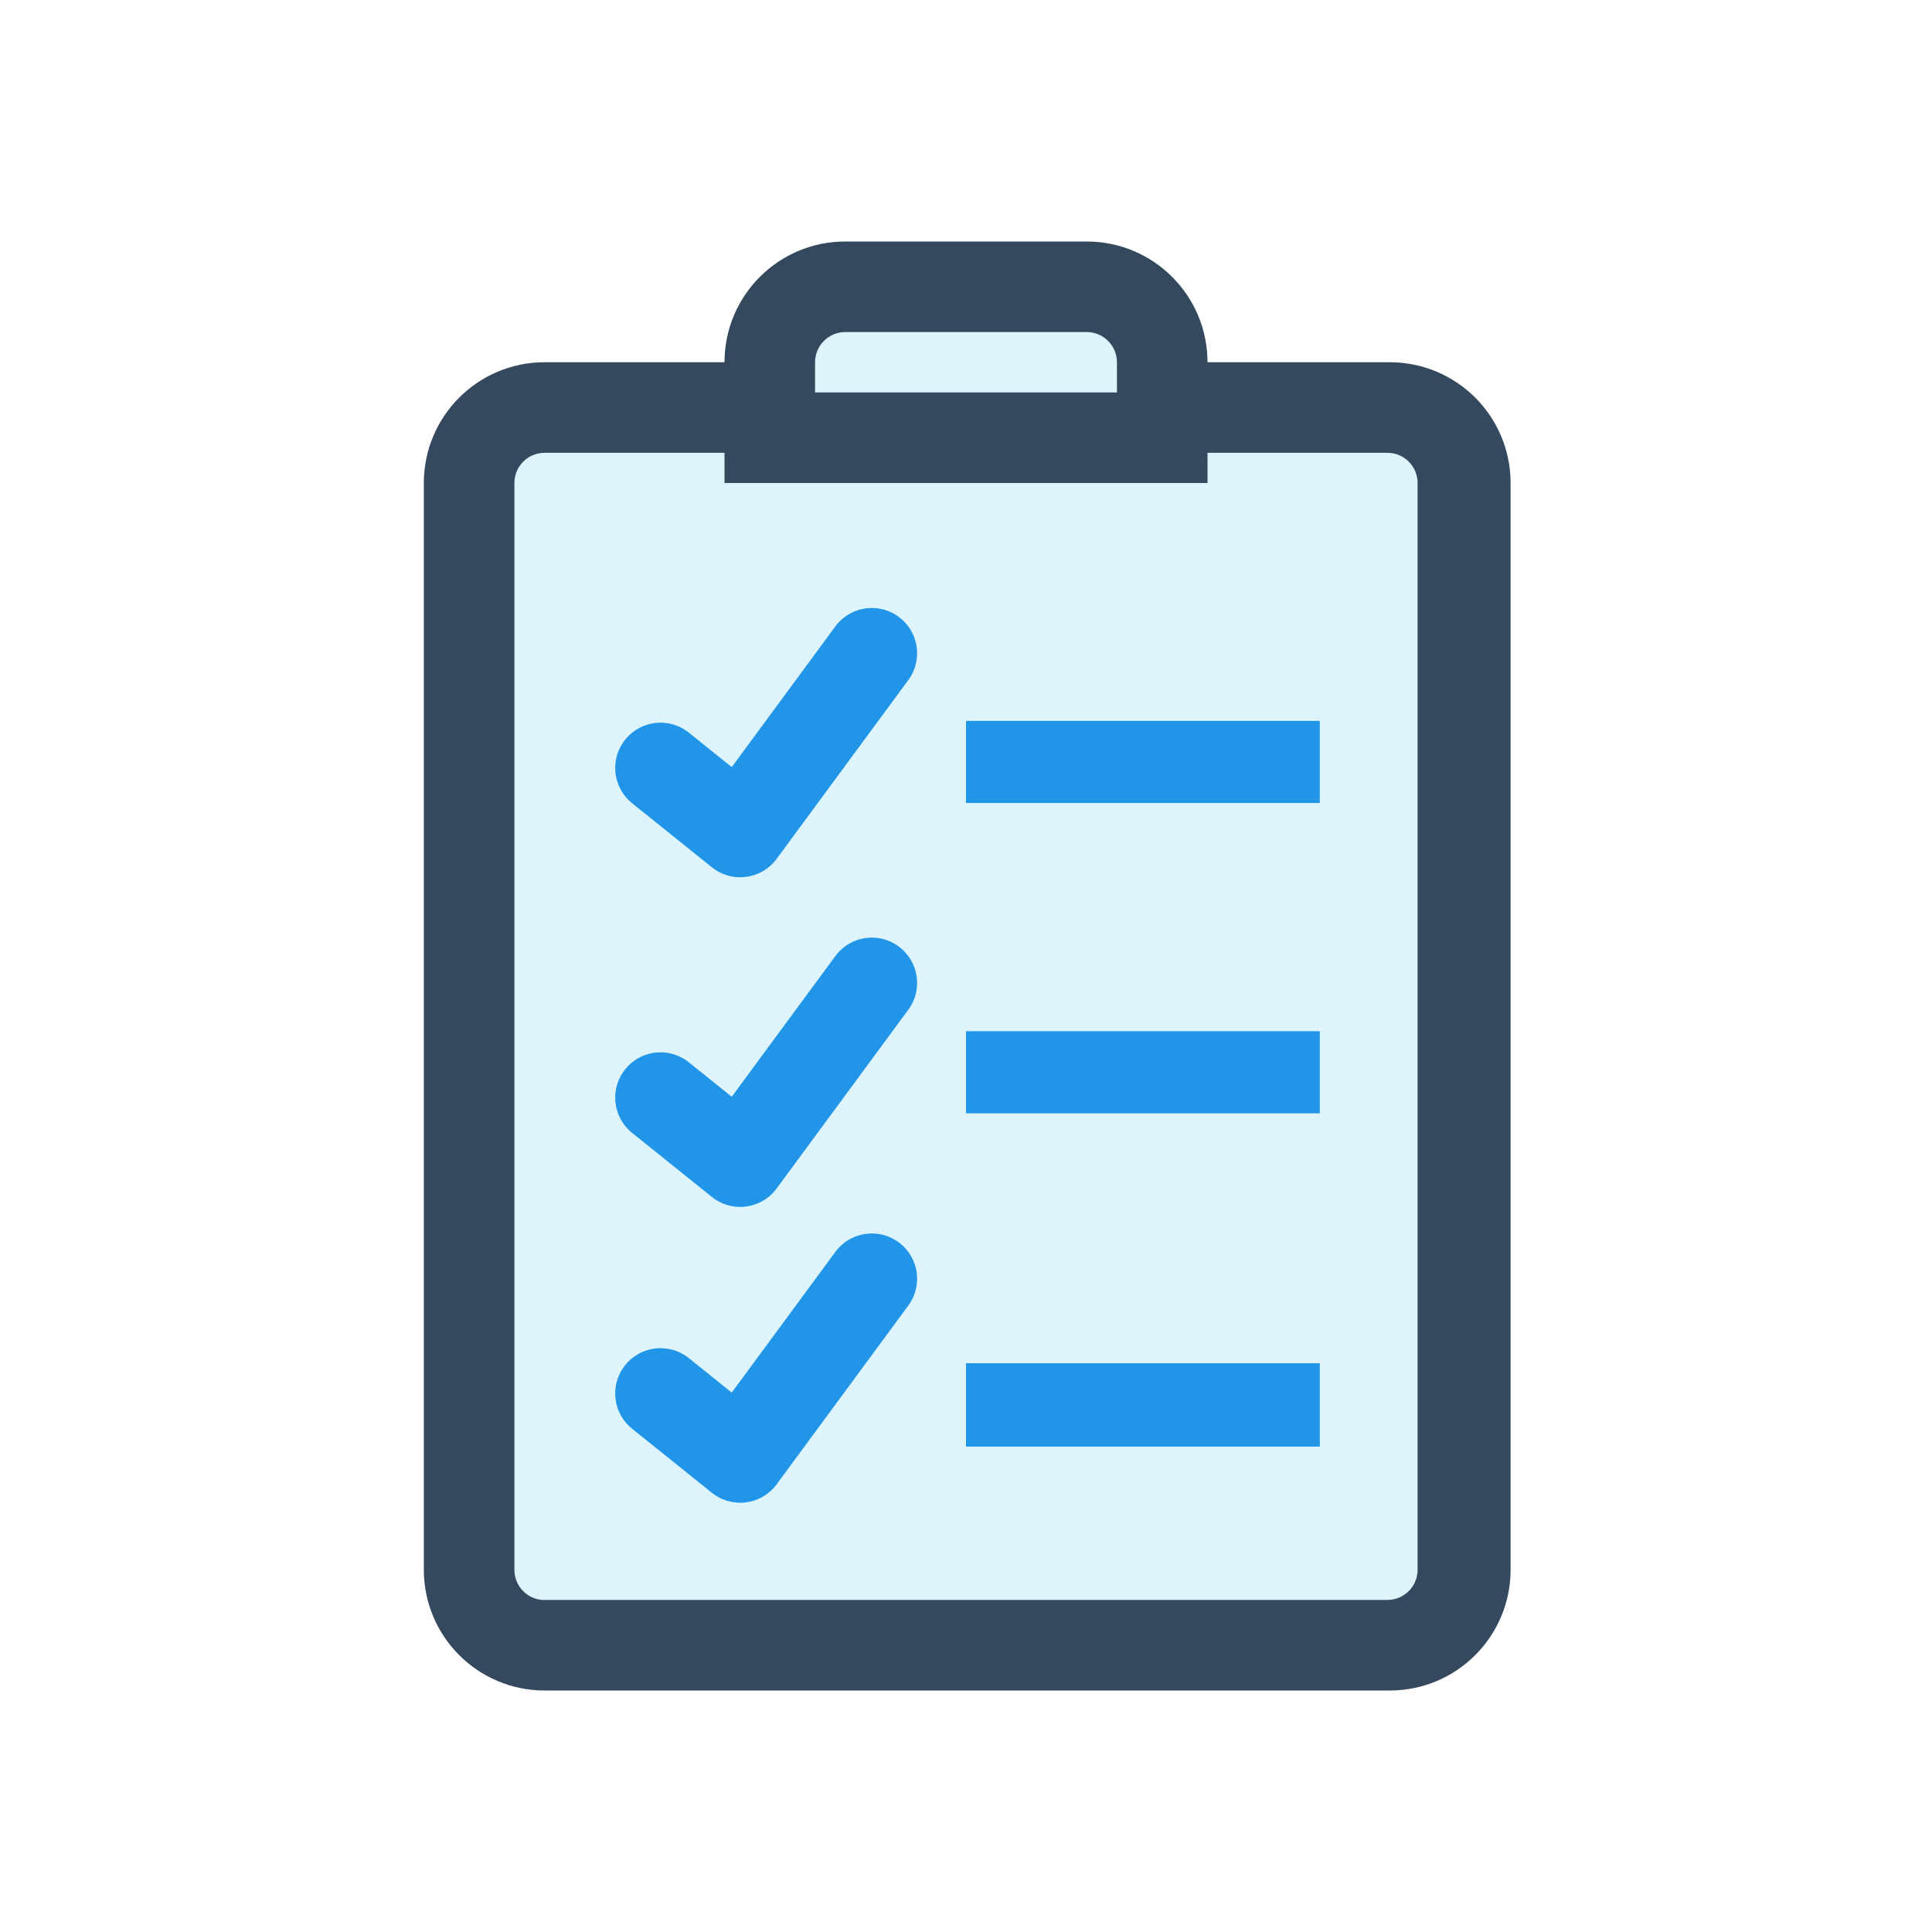
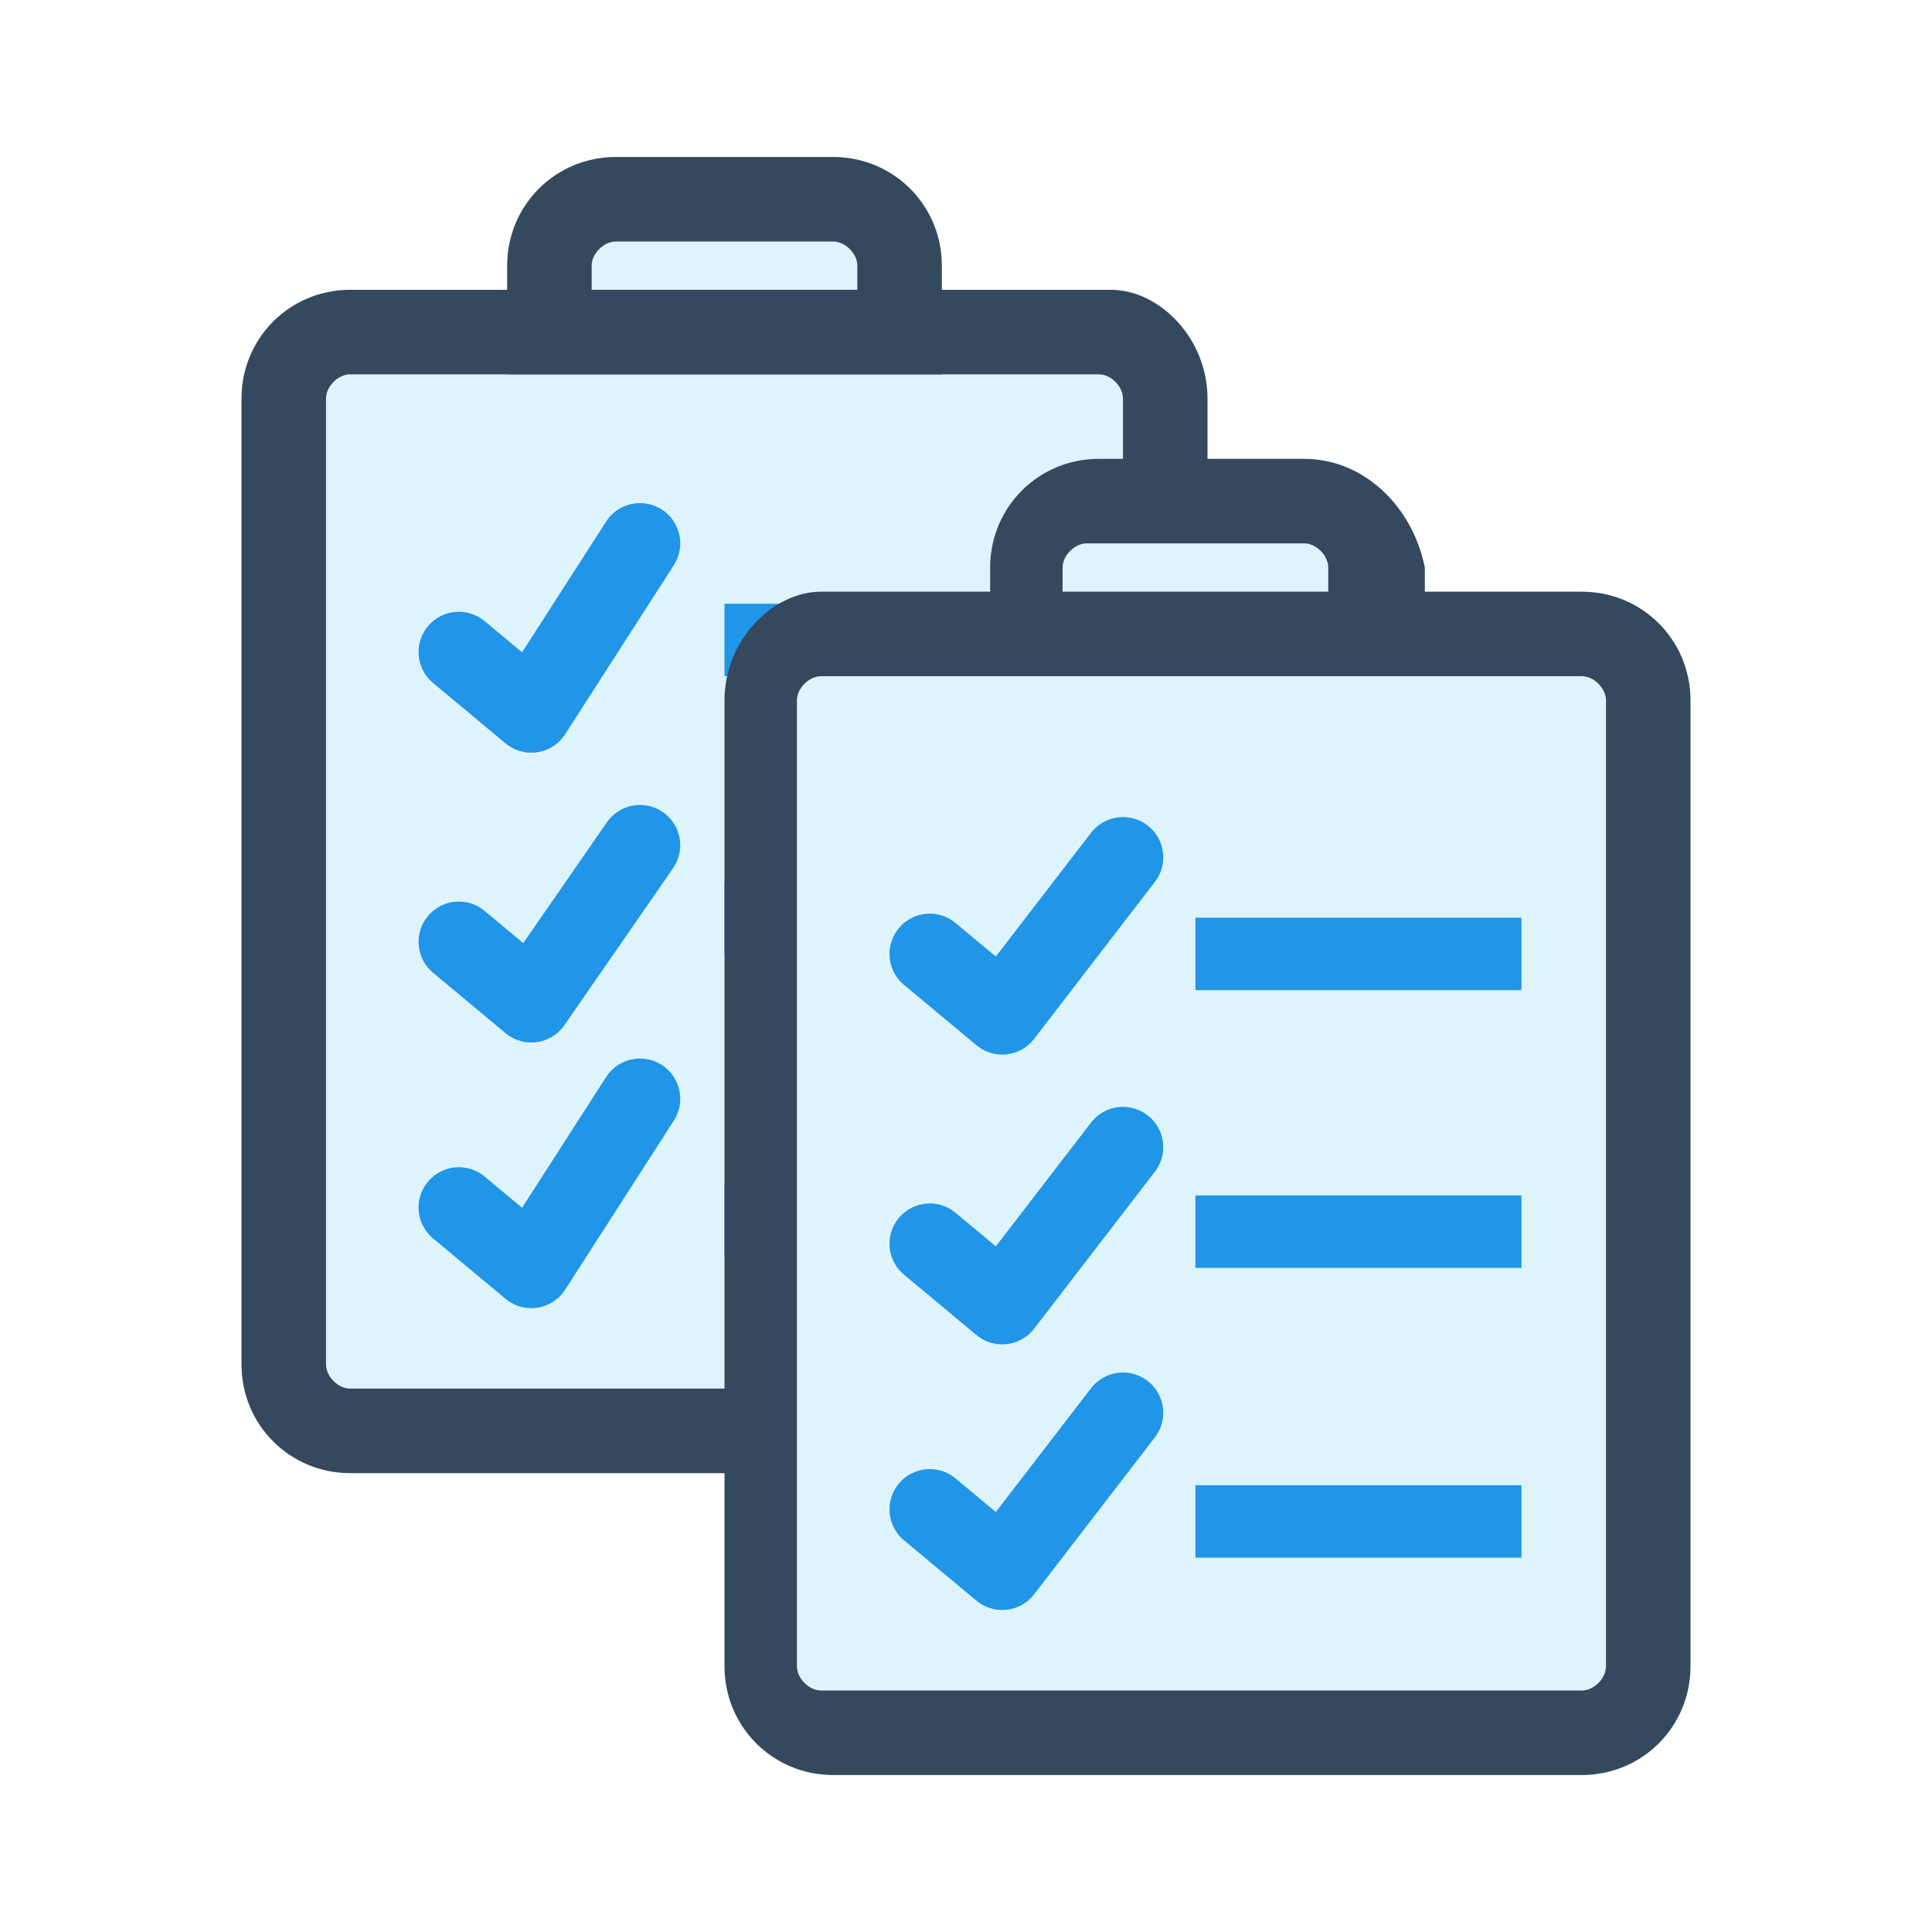
- <svg xmlns="http://www.w3.org/2000/svg" viewBox="0 0 16 16">
-   <defs>
-     <style>.cls-1{fill:#def4fd;}.cls-2{fill:#34495e;}.cls-3{fill:#2195e7;}.cls-4{fill:none;stroke:#2195e7;stroke-linecap:round;stroke-linejoin:round;stroke-width:0.75px;}</style>
-   </defs>
-   <g id="_2" data-name="2">
-     <rect class="cls-1" x="3.89" y="3.38" width="8.23" height="10.25" rx="0.63" ry="0.63" />
-     <path class="cls-2" d="M11.49,3.75a.25.25,0,0,1,.25.25v9a.25.25,0,0,1-.25.25h-7A.25.25,0,0,1,4.26,13V4a.25.25,0,0,1,.25-.25h7m0-.75h-7a1,1,0,0,0-1,1v9a1,1,0,0,0,1,1h7a1,1,0,0,0,1-1V4a1,1,0,0,0-1-1Z" />
-     <path class="cls-1" d="M6.38,3.63V3A.63.63,0,0,1,7,2.38H9A.63.63,0,0,1,9.63,3v.63Z" />
-     <path class="cls-2" d="M9,2.75A.25.25,0,0,1,9.25,3v.25H6.75V3A.25.25,0,0,1,7,2.75H9M9,2H7A1,1,0,0,0,6,3V4h4V3A1,1,0,0,0,9,2Z" />
-     <polygon class="cls-3" points="10.93 5.97 8 5.97 8 6.65 10.93 6.65 10.93 5.97 10.93 5.97" />
-     <polygon class="cls-3" points="10.93 8.54 8 8.54 8 9.22 10.93 9.22 10.93 8.54 10.93 8.54" />
-     <polygon class="cls-3" points="10.93 11.29 8 11.29 8 11.98 10.93 11.98 10.93 11.29 10.93 11.29" />
-     <polyline class="cls-4" points="5.47 6.36 6.13 6.89 7.22 5.41" />
-     <polyline class="cls-4" points="5.47 9.09 6.13 9.62 7.22 8.14" />
-     <polyline class="cls-4" points="5.47 11.54 6.13 12.07 7.22 10.59" />
+ <svg xmlns="http://www.w3.org/2000/svg" version="1.1" id="Layer_1" x="0px" y="0px" viewBox="0 0 16 16" style="enable-background:new 0 0 16 16;" xml:space="preserve">
+   <style type="text/css">
+ 	.st0{fill:#DEF4FD;}
+ 	.st1{fill:#34495E;}
+ 	.st2{fill:#2195E7;}
+ 	.st3{fill:none;stroke:#2195E7;stroke-width:0.667;stroke-linecap:round;stroke-linejoin:round;}
+ </style>
+   <g>
+     <g id="_2">
+       <path class="st0" d="M2.9,2.7h6.2c0.3,0,0.6,0.3,0.6,0.6v8c0,0.3-0.3,0.6-0.6,0.6H2.9c-0.3,0-0.6-0.3-0.6-0.6v-8    C2.4,3,2.6,2.7,2.9,2.7z" />
+       <path class="st1" d="M9.1,3.1c0.1,0,0.2,0.1,0.2,0.2v8c0,0.1-0.1,0.2-0.2,0.2H2.9c-0.1,0-0.2-0.1-0.2-0.2v-8    c0-0.1,0.1-0.2,0.2-0.2H9.1 M9.2,2.4H2.9C2.4,2.4,2,2.8,2,3.3v8c0,0.5,0.4,0.9,0.9,0.9h6.2c0.5,0,0.9-0.4,0.9-0.9v-8    C10,2.8,9.6,2.4,9.2,2.4z" />
+       <path class="st0" d="M4.6,3V2.4c0-0.3,0.2-0.5,0.6-0.6h1.8c0.3,0,0.6,0.2,0.6,0.6V3H4.6z" />
+       <path class="st1" d="M6.9,2C7,2,7.1,2.1,7.1,2.2v0.2H4.9V2.2C4.9,2.1,5,2,5.1,2H6.9 M6.9,1.3H5.1c-0.5,0-0.9,0.4-0.9,0.9v0.9h3.6    V2.2C7.8,1.7,7.4,1.3,6.9,1.3z" />
+       <polygon class="st2" points="8.6,5 6,5 6,5.6 8.6,5.6 8.6,5   " />
+       <polygon class="st2" points="8.6,7.3 6,7.3 6,7.9 8.6,7.9 8.6,7.3   " />
+       <polygon class="st2" points="8.6,9.8 6,9.8 6,10.4 8.6,10.4 8.6,9.8   " />
+       <polyline class="st3" points="3.8,5.4 4.4,5.9 5.3,4.5   " />
+       <polyline class="st3" points="3.8,7.8 4.4,8.3 5.3,7   " />
+       <polyline class="st3" points="3.8,10 4.4,10.5 5.3,9.1   " />
+     </g>
+     <g id="_2_2_">
+       <path class="st0" d="M6.9,5.3h6.2c0.3,0,0.6,0.3,0.6,0.6v8c0,0.3-0.3,0.6-0.6,0.6H6.9c-0.3,0-0.6-0.3-0.6-0.6v-8    C6.3,5.5,6.5,5.3,6.9,5.3z" />
+       <path class="st1" d="M13.1,5.6c0.1,0,0.2,0.1,0.2,0.2v8c0,0.1-0.1,0.2-0.2,0.2H6.8c-0.1,0-0.2-0.1-0.2-0.2v-8    c0-0.1,0.1-0.2,0.2-0.2H13.1 M13.1,4.9H6.8C6.4,4.9,6,5.3,6,5.8v8c0,0.5,0.4,0.9,0.9,0.9h6.2c0.5,0,0.9-0.4,0.9-0.9v-8    C14,5.3,13.6,4.9,13.1,4.9z" />
+       <path class="st0" d="M8.5,5.5V4.9c0-0.3,0.2-0.5,0.6-0.6h1.8c0.3,0,0.6,0.2,0.6,0.6v0.6H8.5z" />
+       <path class="st1" d="M10.8,4.5c0.1,0,0.2,0.1,0.2,0.2v0.2H8.8V4.7c0-0.1,0.1-0.2,0.2-0.2H10.8 M10.8,3.8H9.1    c-0.5,0-0.9,0.4-0.9,0.9v0.9h3.6V4.7C11.7,4.2,11.3,3.8,10.8,3.8z" />
+       <polygon class="st2" points="12.6,7.6 9.9,7.6 9.9,8.2 12.6,8.2 12.6,7.6   " />
+       <polygon class="st2" points="12.6,9.9 9.9,9.9 9.9,10.5 12.6,10.5 12.6,9.9   " />
+       <polygon class="st2" points="12.6,12.3 9.9,12.3 9.9,12.9 12.6,12.9 12.6,12.3   " />
+       <polyline class="st3" points="7.7,7.9 8.3,8.4 9.3,7.1   " />
+       <polyline class="st3" points="7.7,10.3 8.3,10.8 9.3,9.5   " />
+       <polyline class="st3" points="7.7,12.5 8.3,13 9.3,11.7   " />
+     </g>
  </g>
</svg>
